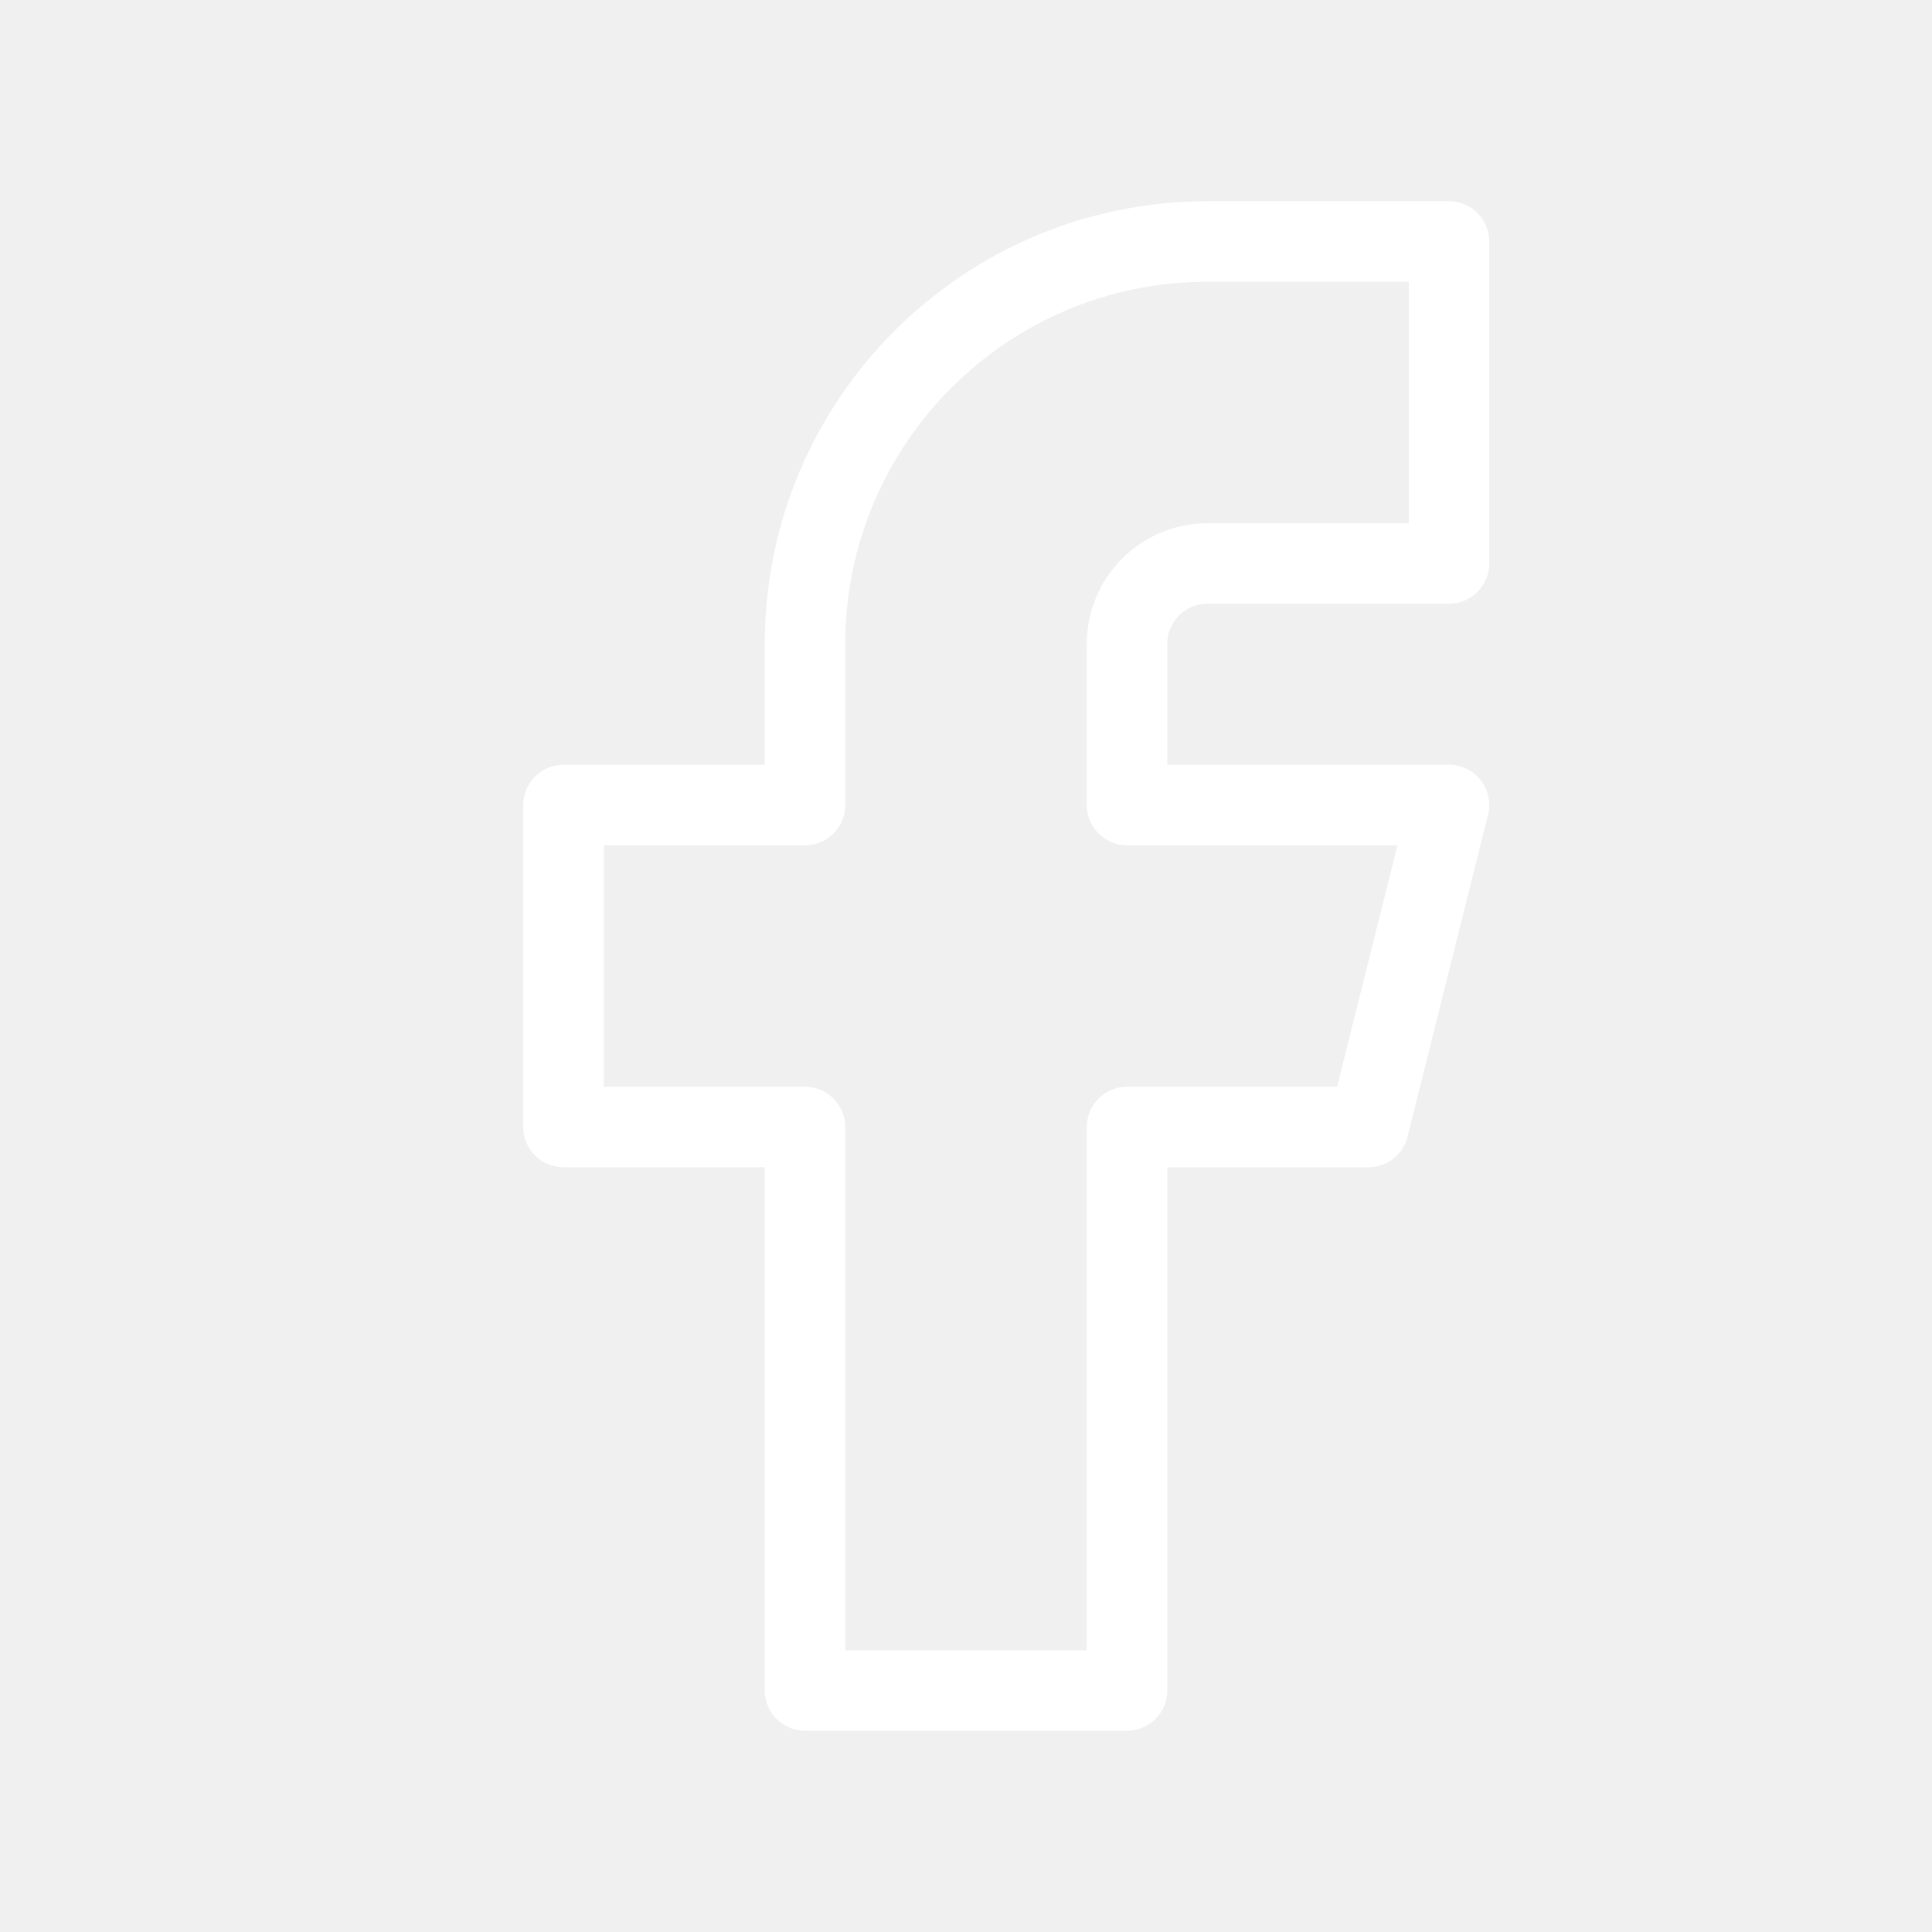
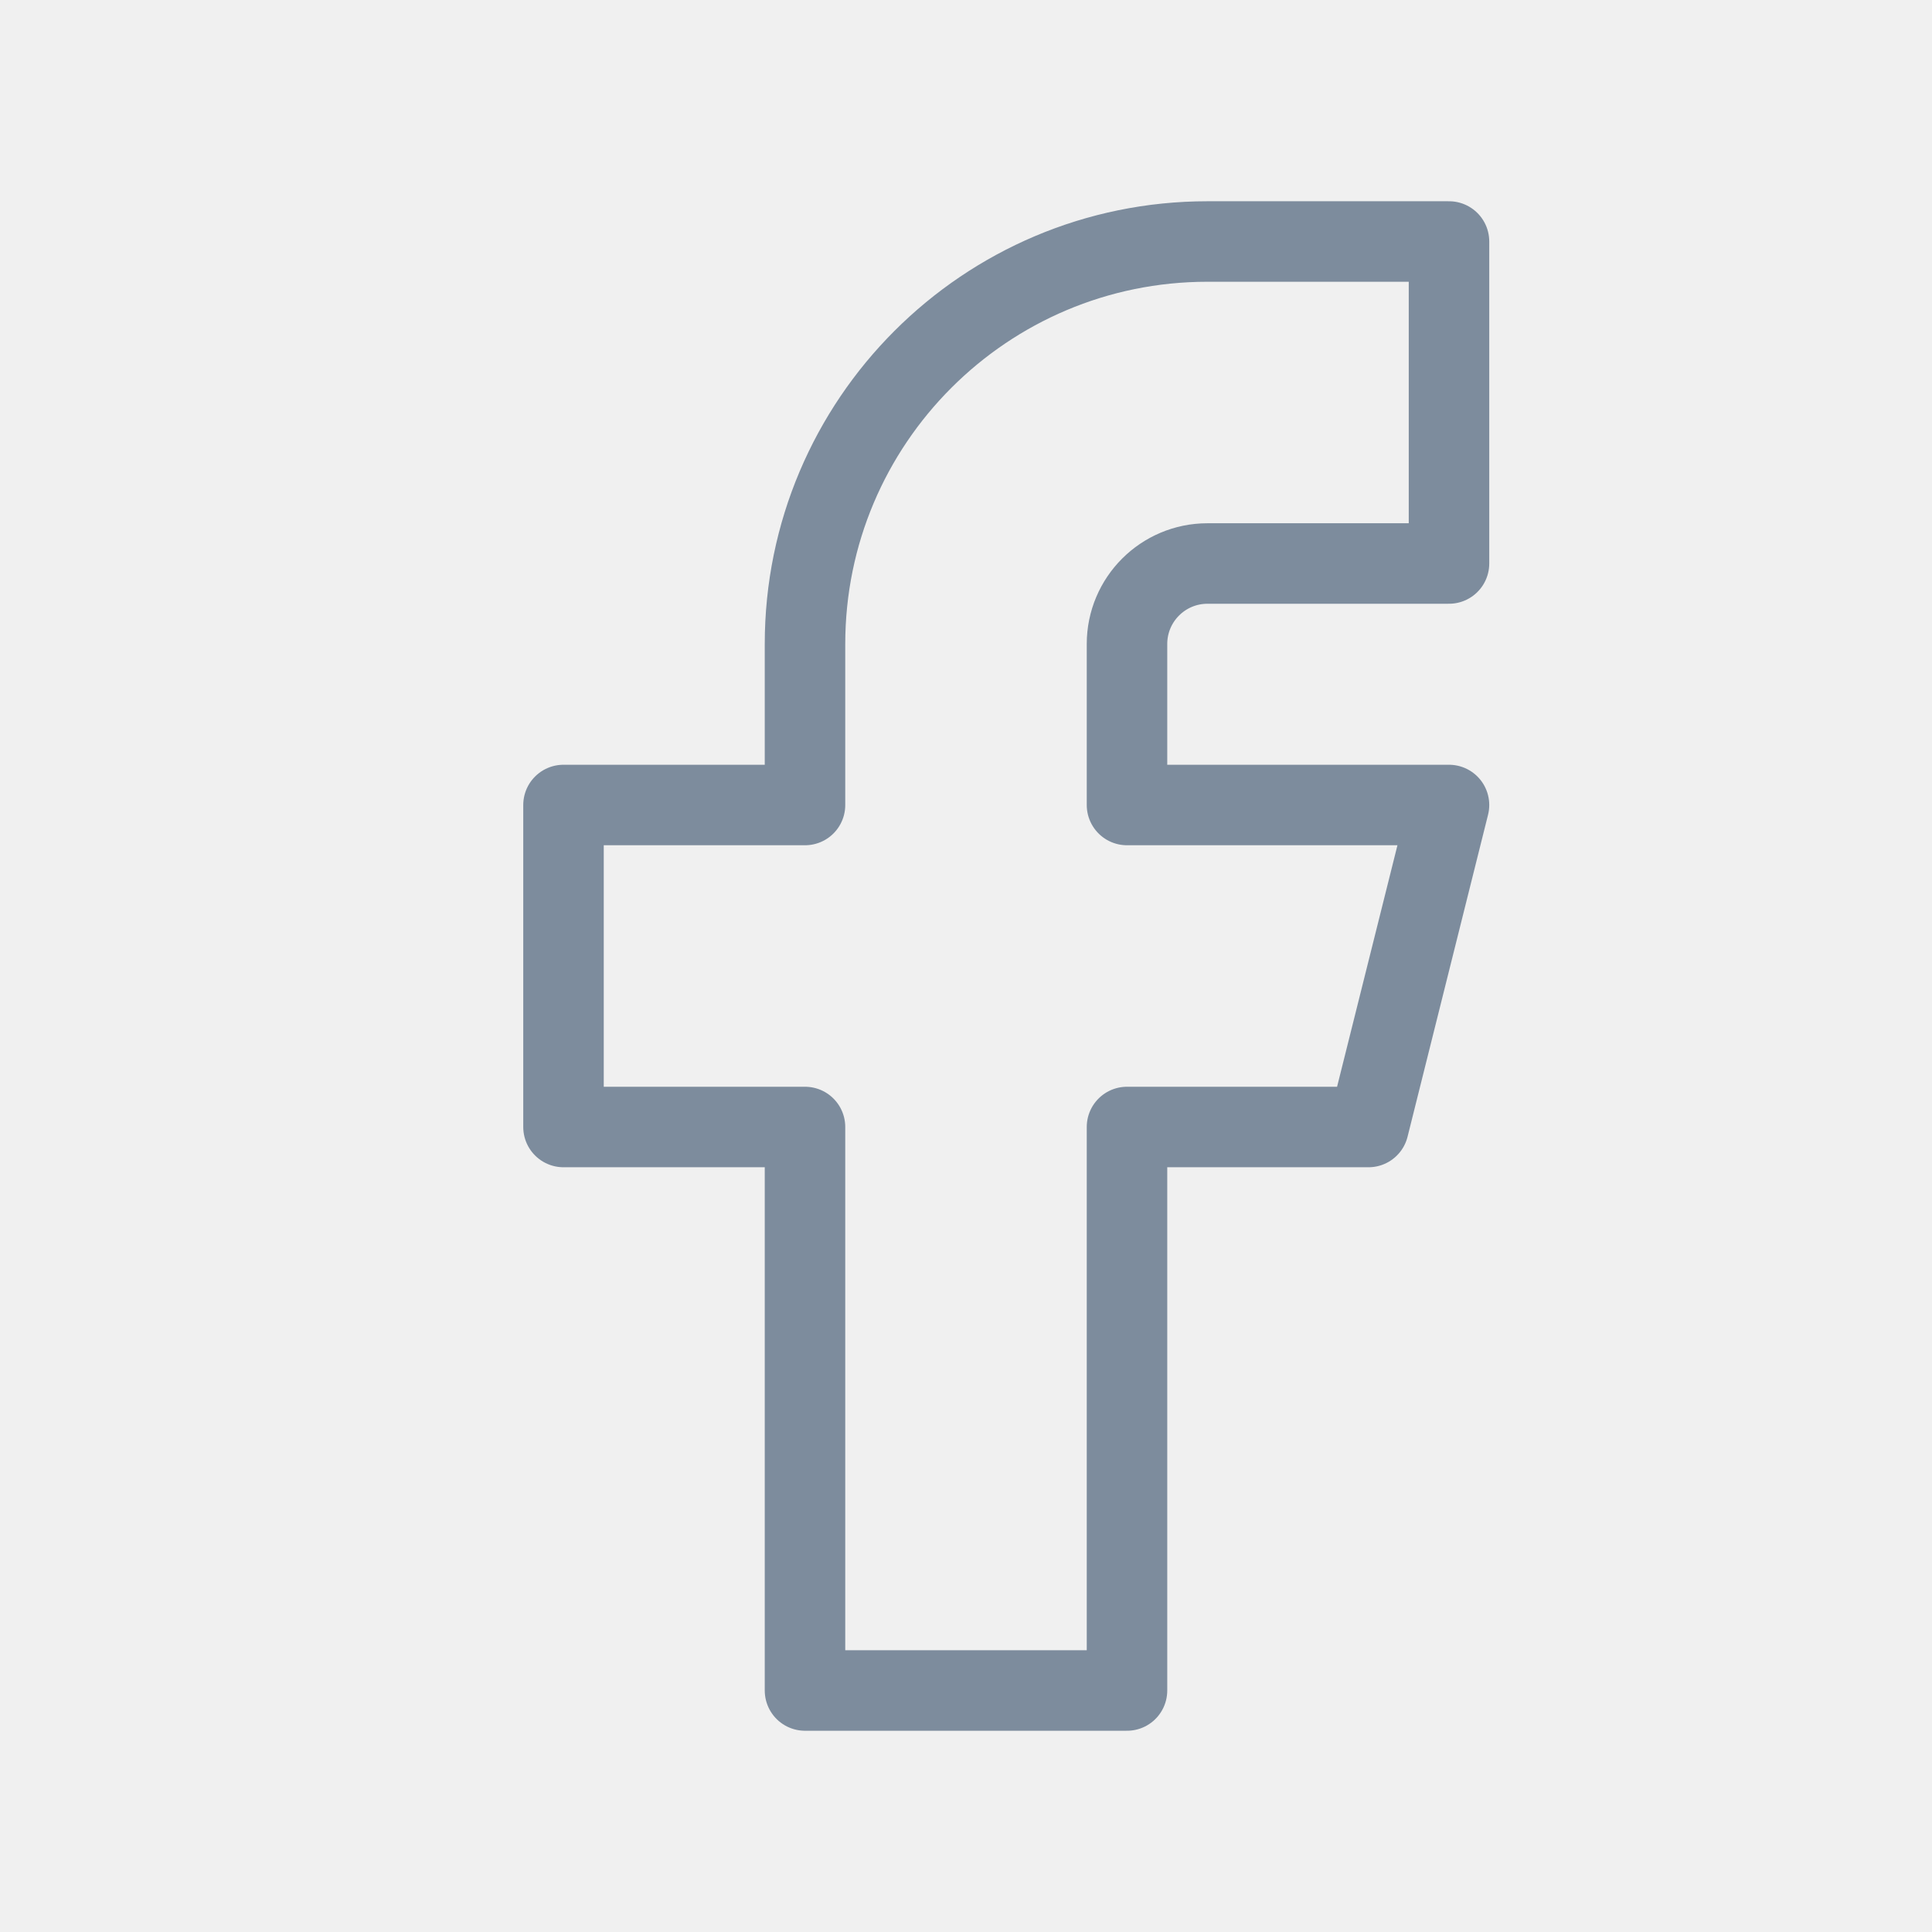
- <svg xmlns="http://www.w3.org/2000/svg" class="icon icon-tabler icon-tabler-brand-facebook" width="40" height="40" viewBox="0 0 24 24" stroke-width="1" stroke="white" fill="none" stroke-linecap="round" stroke-linejoin="round">
+ <svg xmlns="http://www.w3.org/2000/svg" class="icon icon-tabler icon-tabler-brand-facebook" width="40" height="40" viewBox="0 0 24 24" stroke-width="1" stroke="#7d8c9d" fill="none" stroke-linecap="round" stroke-linejoin="round">
  <path stroke="none" d="M0 0h24v24H0z" fill="none" />
  <path d="M7 10v4h3v7h4v-7h3l1 -4h-4v-2a1 1 0 0 1 1 -1h3v-4h-3a5 5 0 0 0 -5 5v2h-3" />
</svg>
